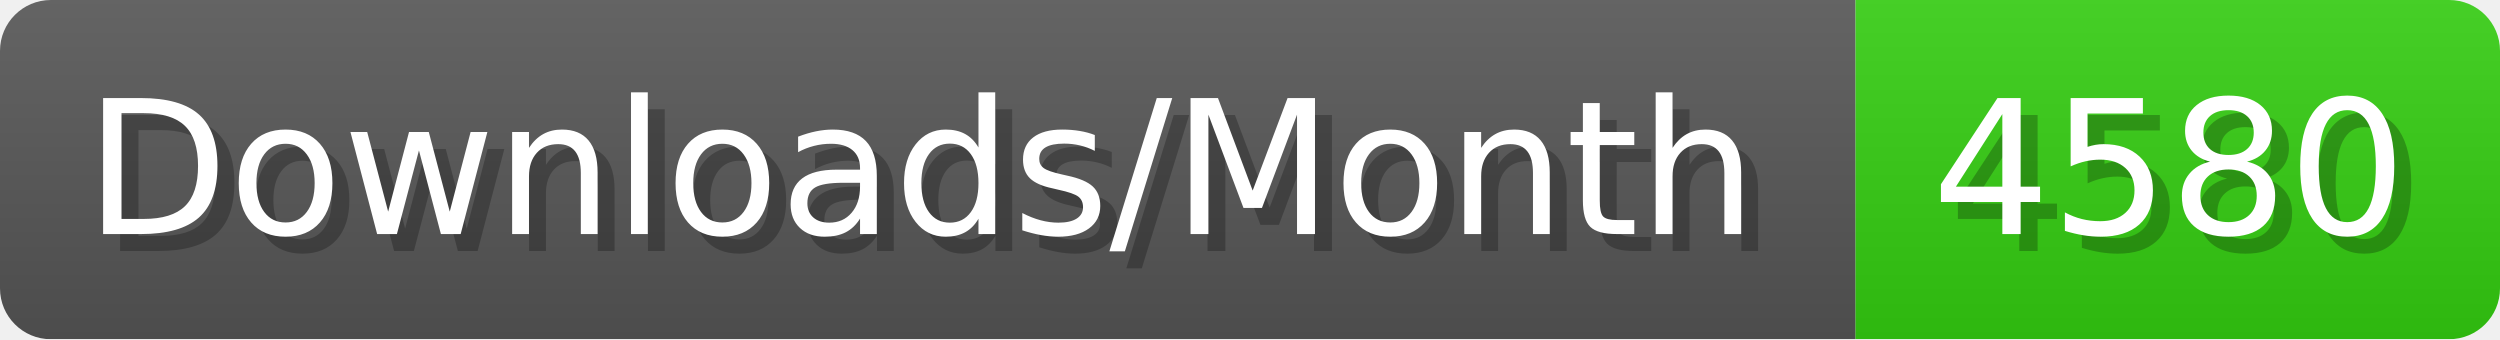
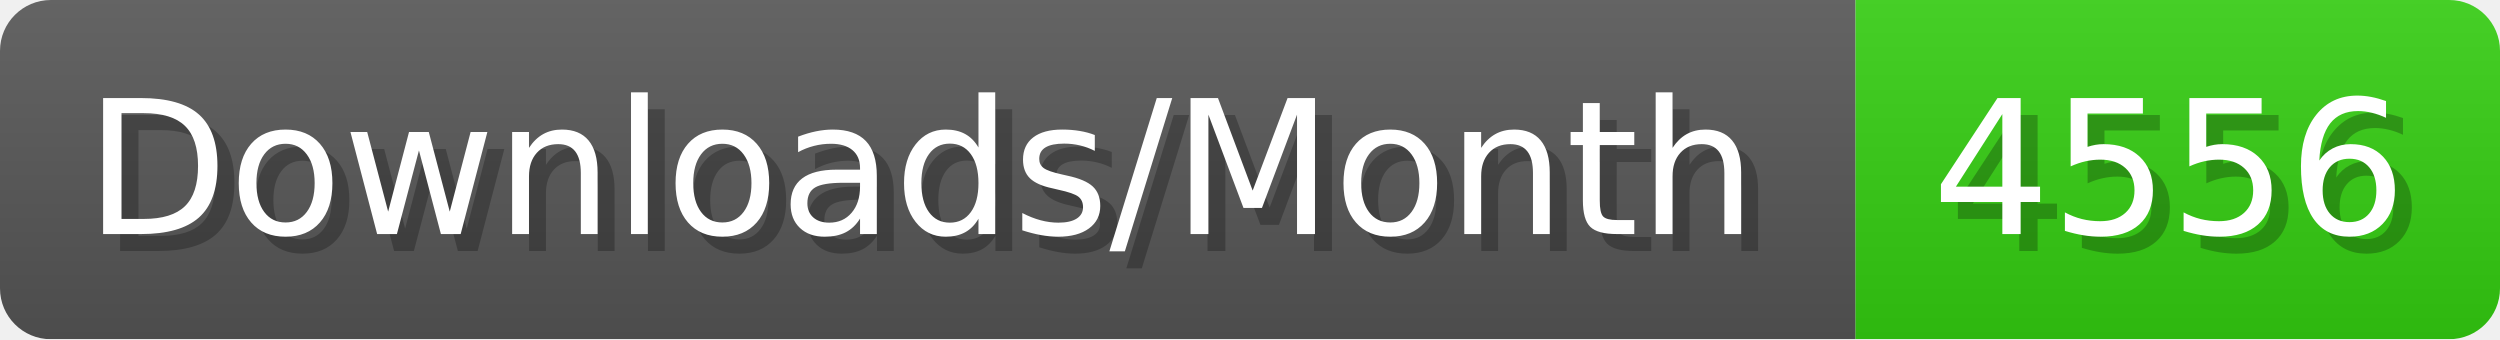
- <svg xmlns="http://www.w3.org/2000/svg" width="147.4" height="20" viewBox="0 0 1474 200" role="img" aria-label="Downloads/Month: 4580">
+ <svg xmlns="http://www.w3.org/2000/svg" width="147.4" height="20" viewBox="0 0 1474 200" role="img" aria-label="Downloads/Month: 4556">
  <linearGradient id="YlXUI" x2="0" y2="100%">
    <stop offset="0" stop-opacity=".1" stop-color="#EEE" />
    <stop offset="1" stop-opacity=".1" />
  </linearGradient>
  <mask id="JHhop">
    <rect width="1474" height="200" rx="30" fill="#FFF" />
  </mask>
  <g mask="url(#JHhop)">
    <rect width="1094" height="200" fill="#555" />
    <rect width="380" height="200" fill="#3C1" x="1094" />
    <rect width="1474" height="200" fill="url(#YlXUI)" />
  </g>
  <g aria-hidden="true" fill="#fff" text-anchor="start" font-family="Verdana,DejaVu Sans,sans-serif" font-size="110">
    <text x="60" y="148" textLength="994" fill="#000" opacity="0.25">Downloads/Month</text>
    <text x="50" y="138" textLength="994">Downloads/Month</text>
-     <text x="1149" y="148" textLength="280" fill="#000" opacity="0.25">4580</text>
-     <text x="1139" y="138" textLength="280">4580</text>
+     <text x="1149" y="148" textLength="280" fill="#000" opacity="0.25">4556</text>
+     <text x="1139" y="138" textLength="280">4556</text>
  </g>
</svg>
